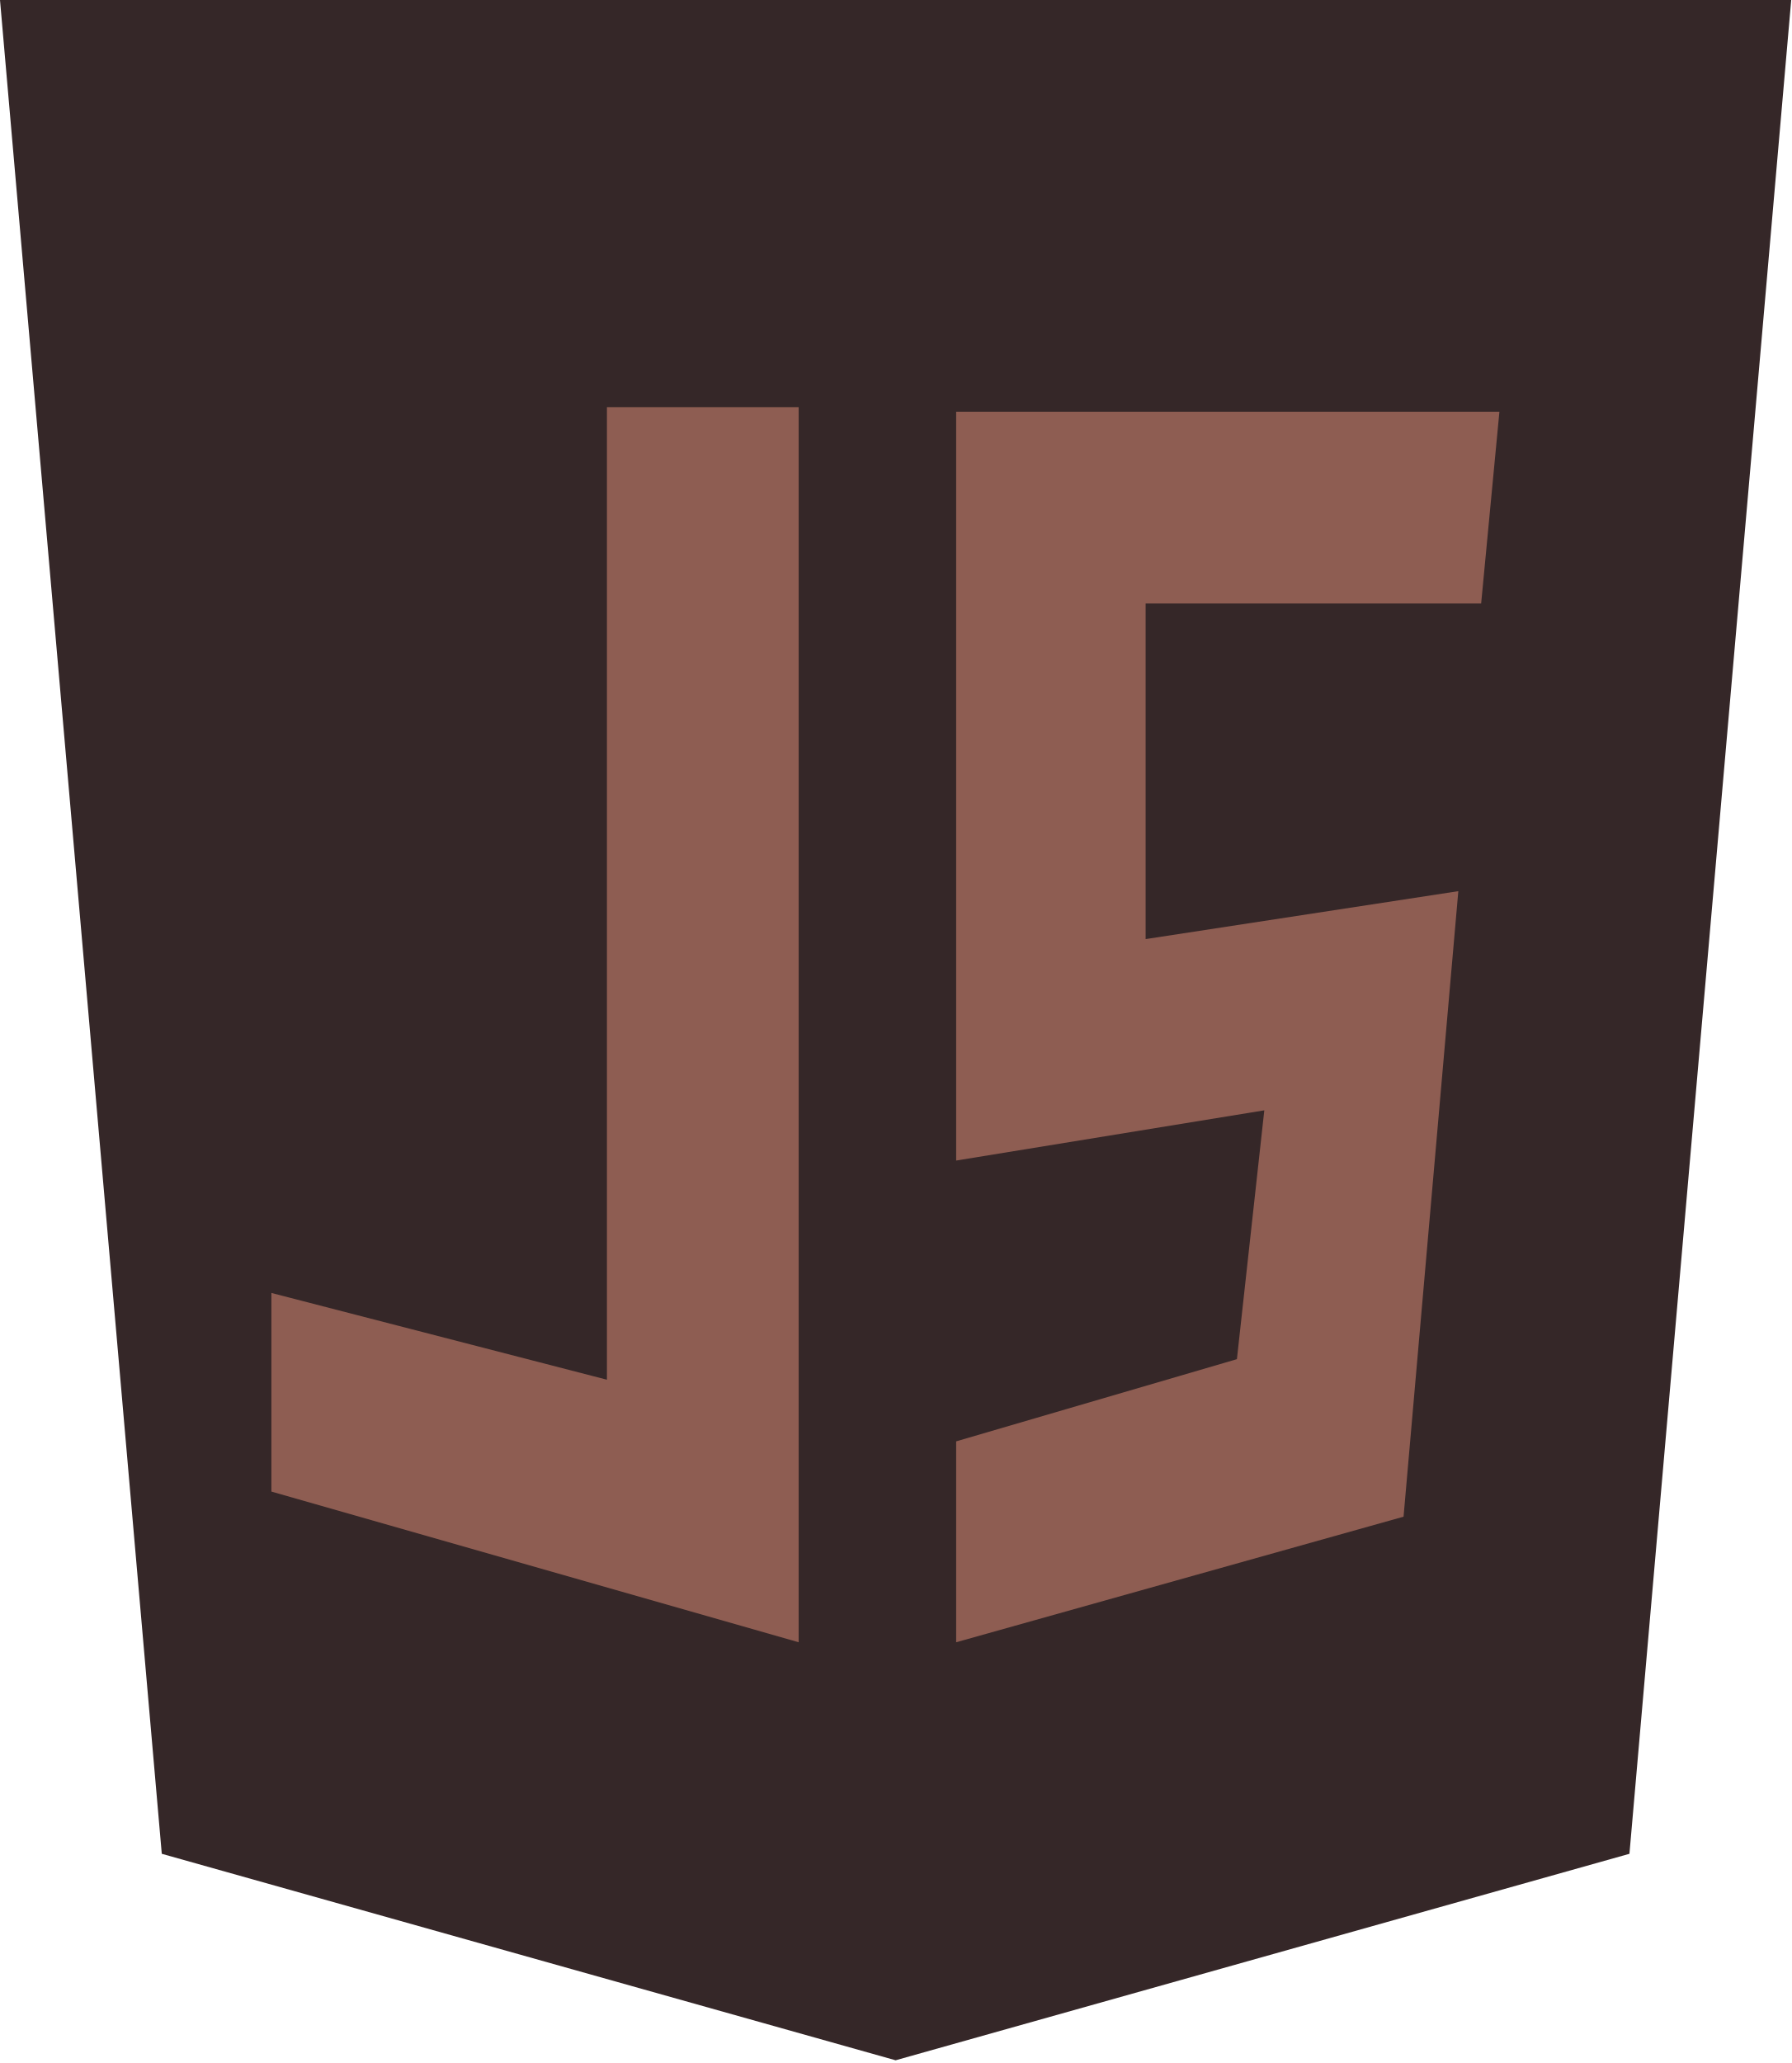
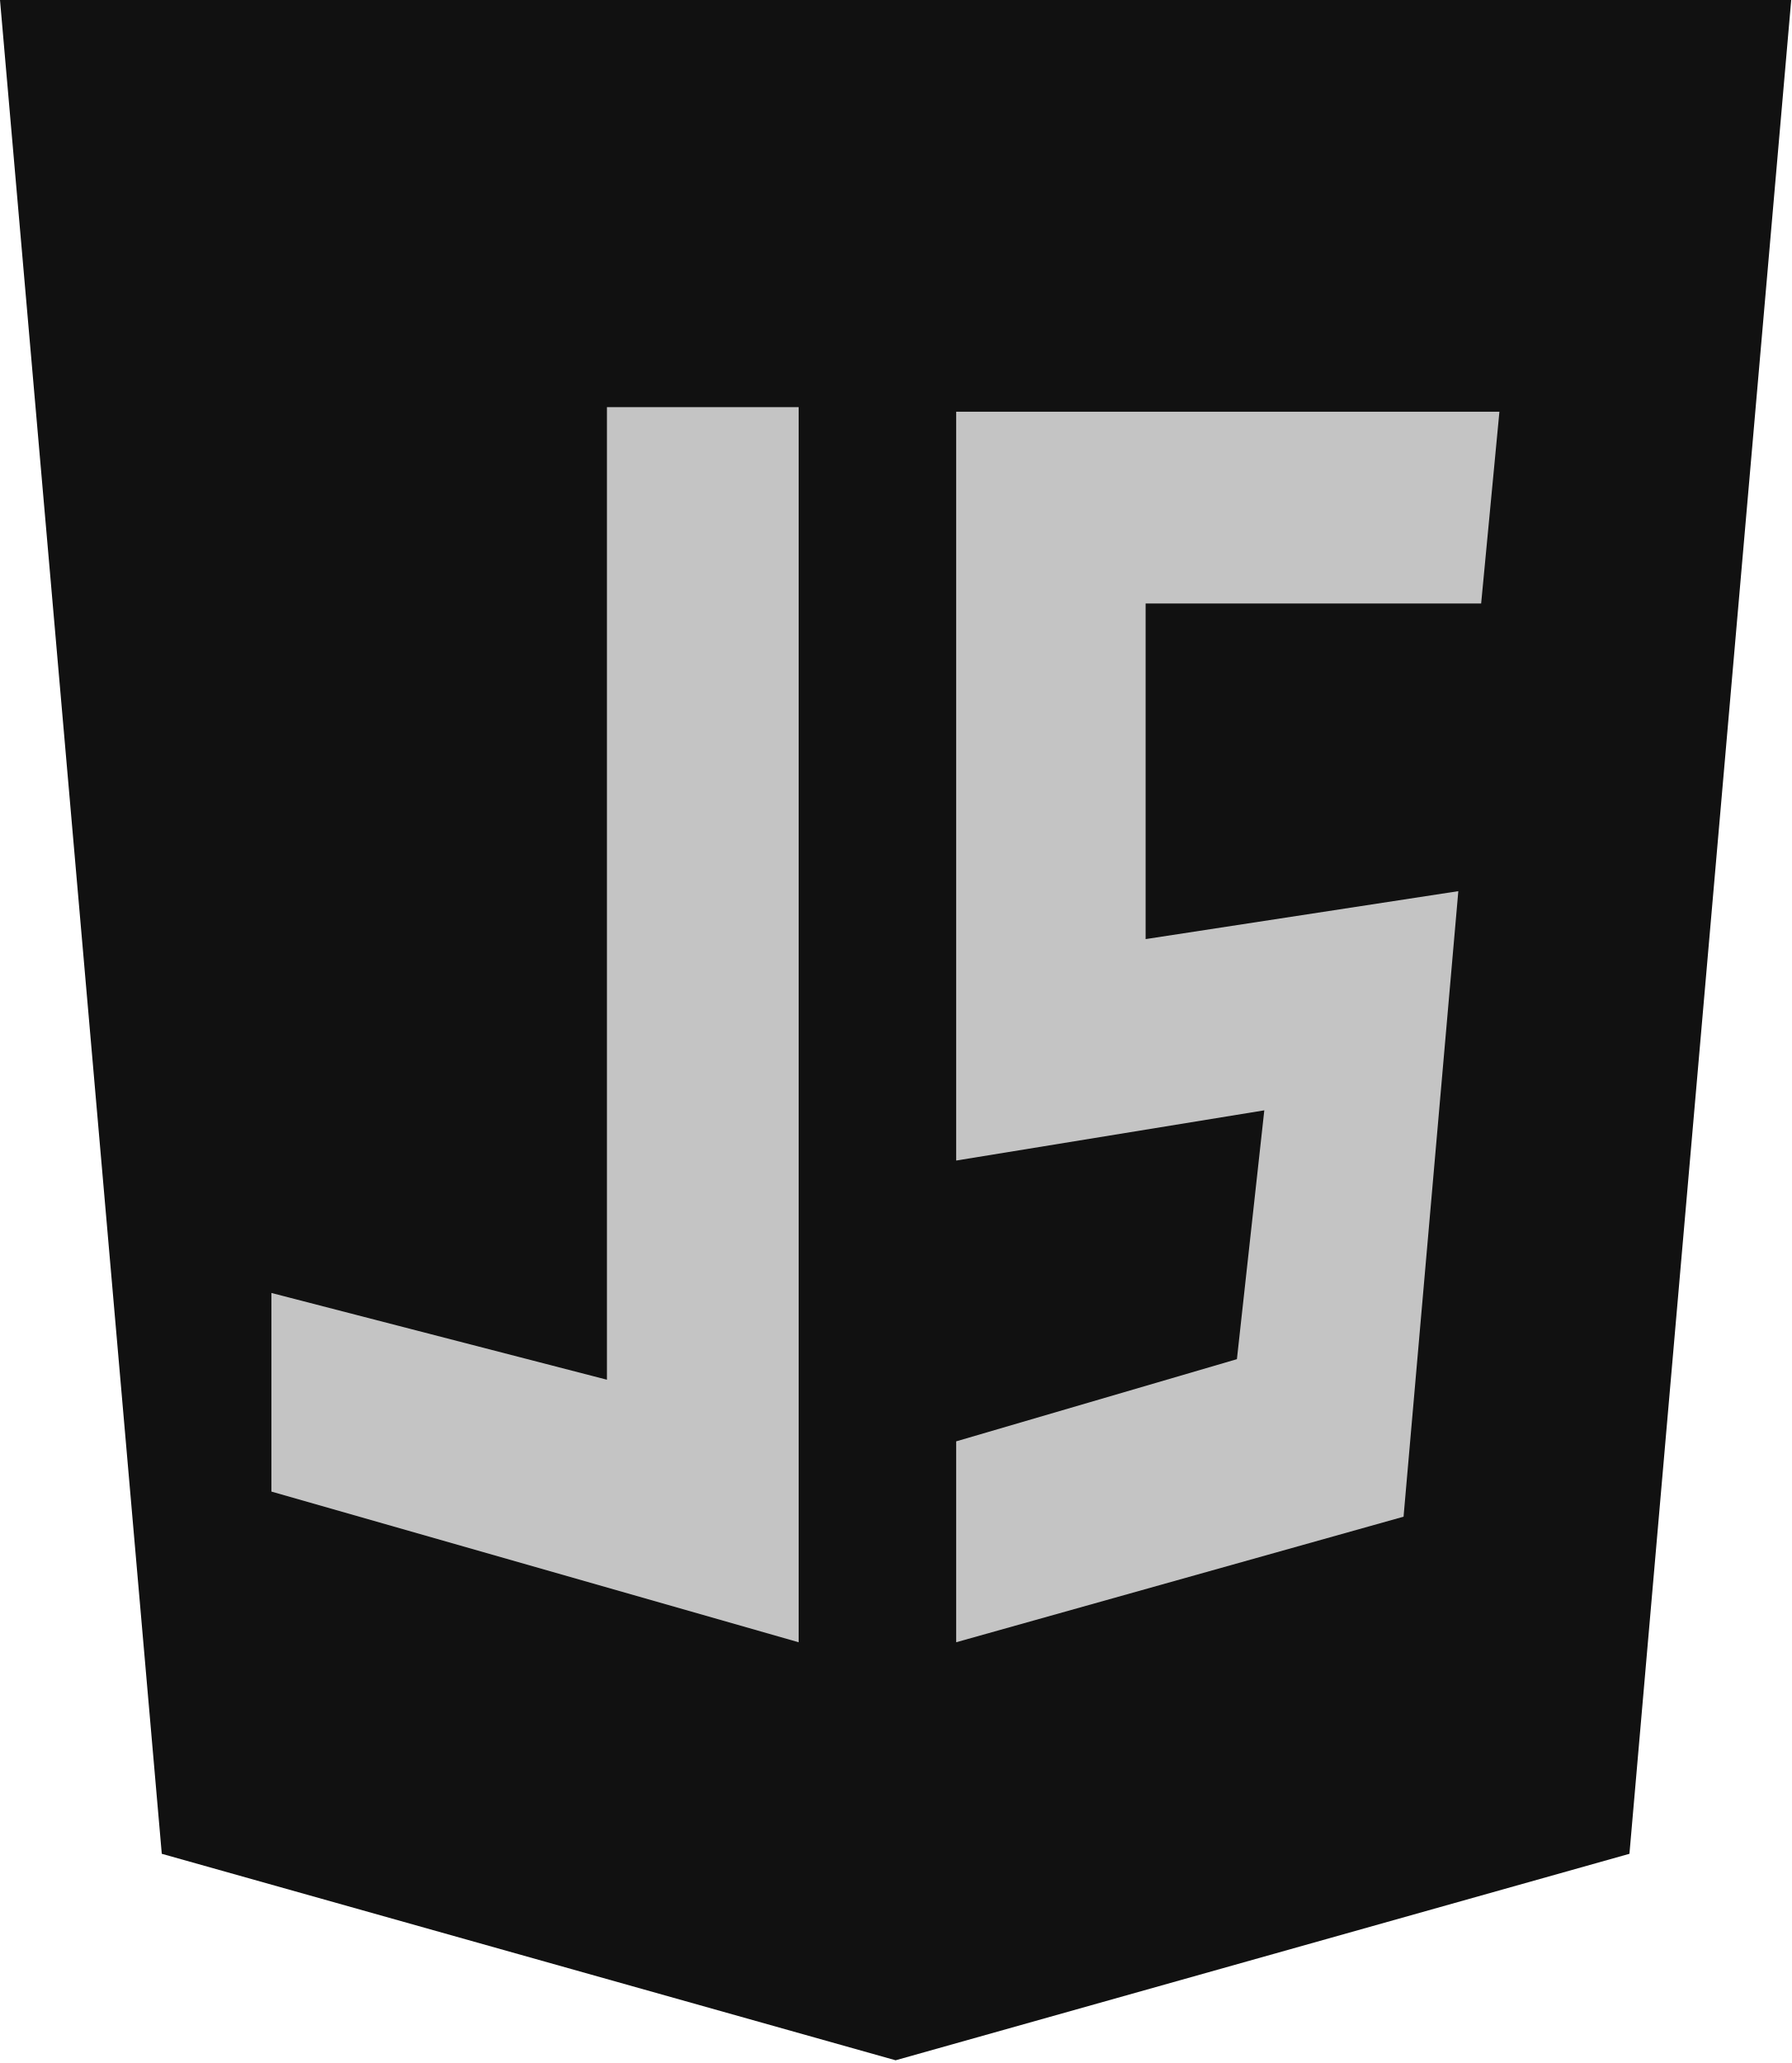
<svg xmlns="http://www.w3.org/2000/svg" width="66" height="76" viewBox="0 0 66 76" fill="none">
-   <path d="M0 0H66L60.039 68.293L33 75.9L5.961 68.293L0 0Z" fill="#352728" />
-   <path d="M22.363 15H29.428V60.5L10 54.949V47.632L22.363 50.828V15Z" fill="#8E5D52" />
-   <path d="M35.231 15.168H55.248L54.575 22.233H42.212V34.596L53.734 32.83L51.716 55.874L35.231 60.5V53.099L45.576 50.071L46.585 40.904L35.231 42.754V15.168Z" fill="#8E5D52" />
+   <path d="M0 0H66L60.039 68.293L33 75.9L5.961 68.293L0 0Z" fill="#111111" />
+   <path d="M22.363 15H29.428V60.5L10 54.949V47.632L22.363 50.828V15Z" fill="#C4C4C4" />
+   <path d="M35.231 15.168H55.248L54.575 22.233H42.212V34.596L53.734 32.83L51.716 55.874L35.231 60.5V53.099L45.576 50.071L46.585 40.904L35.231 42.754V15.168Z" fill="#C4C4C4" />
</svg>
